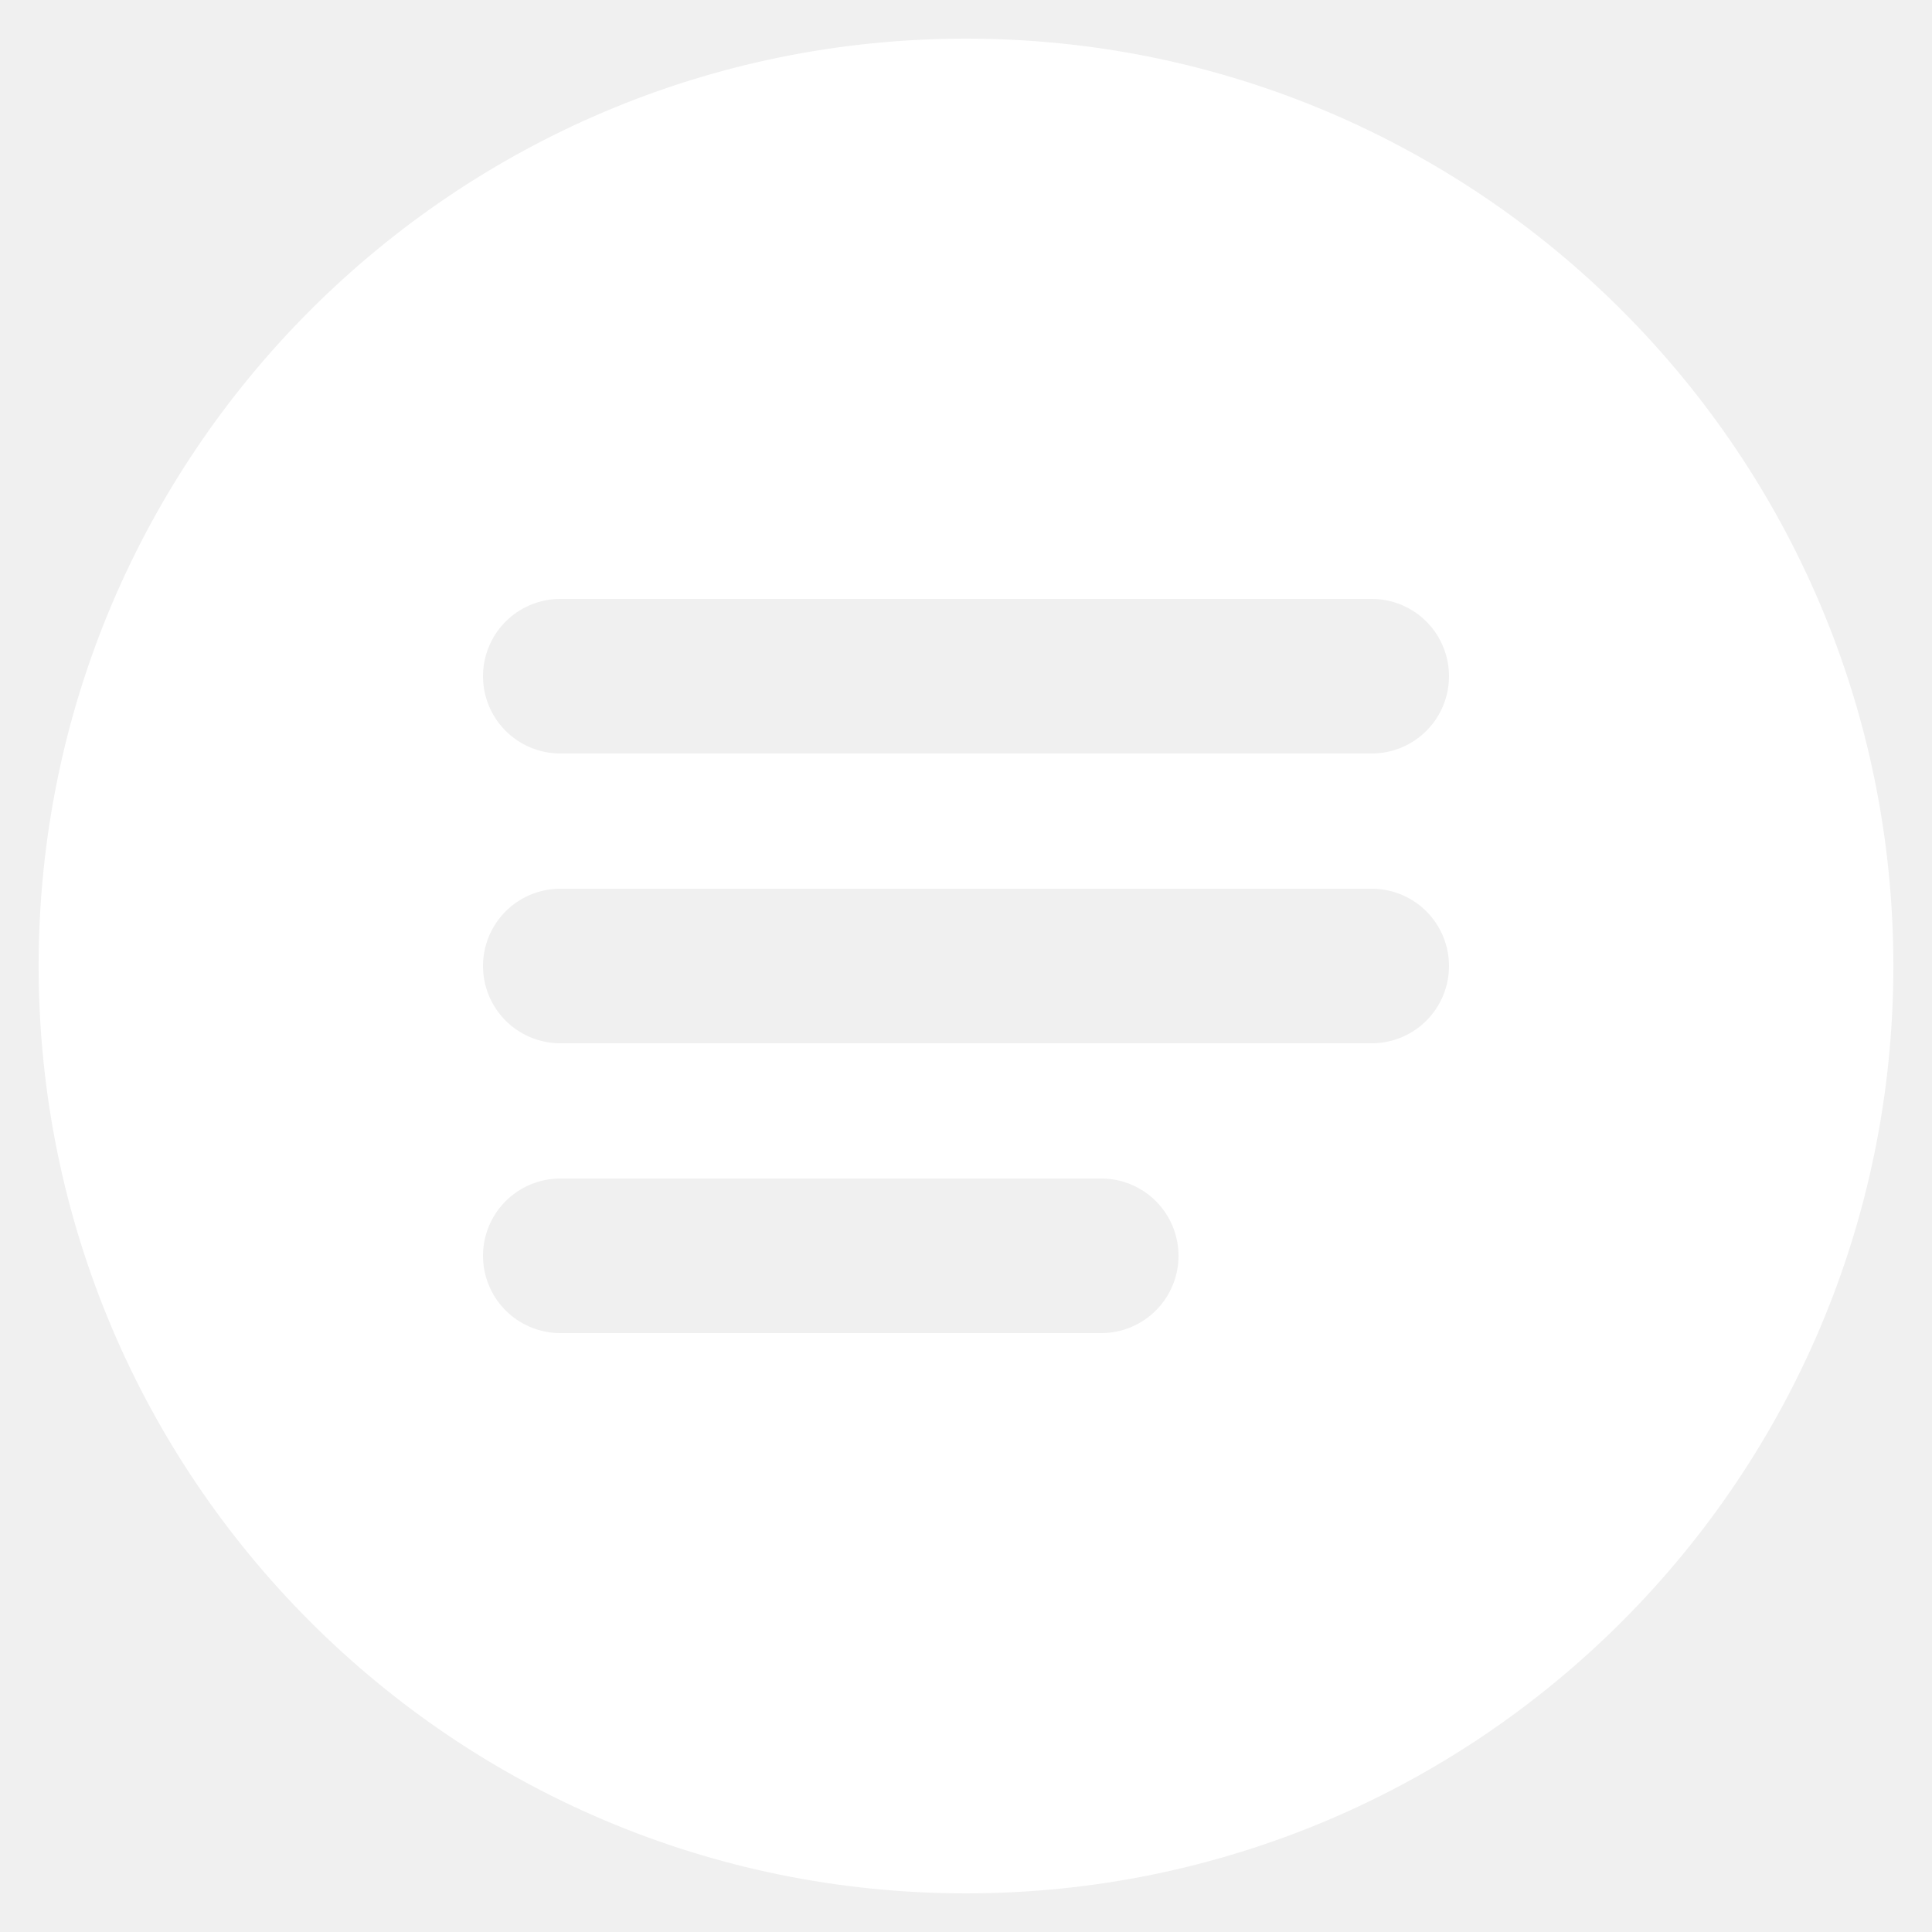
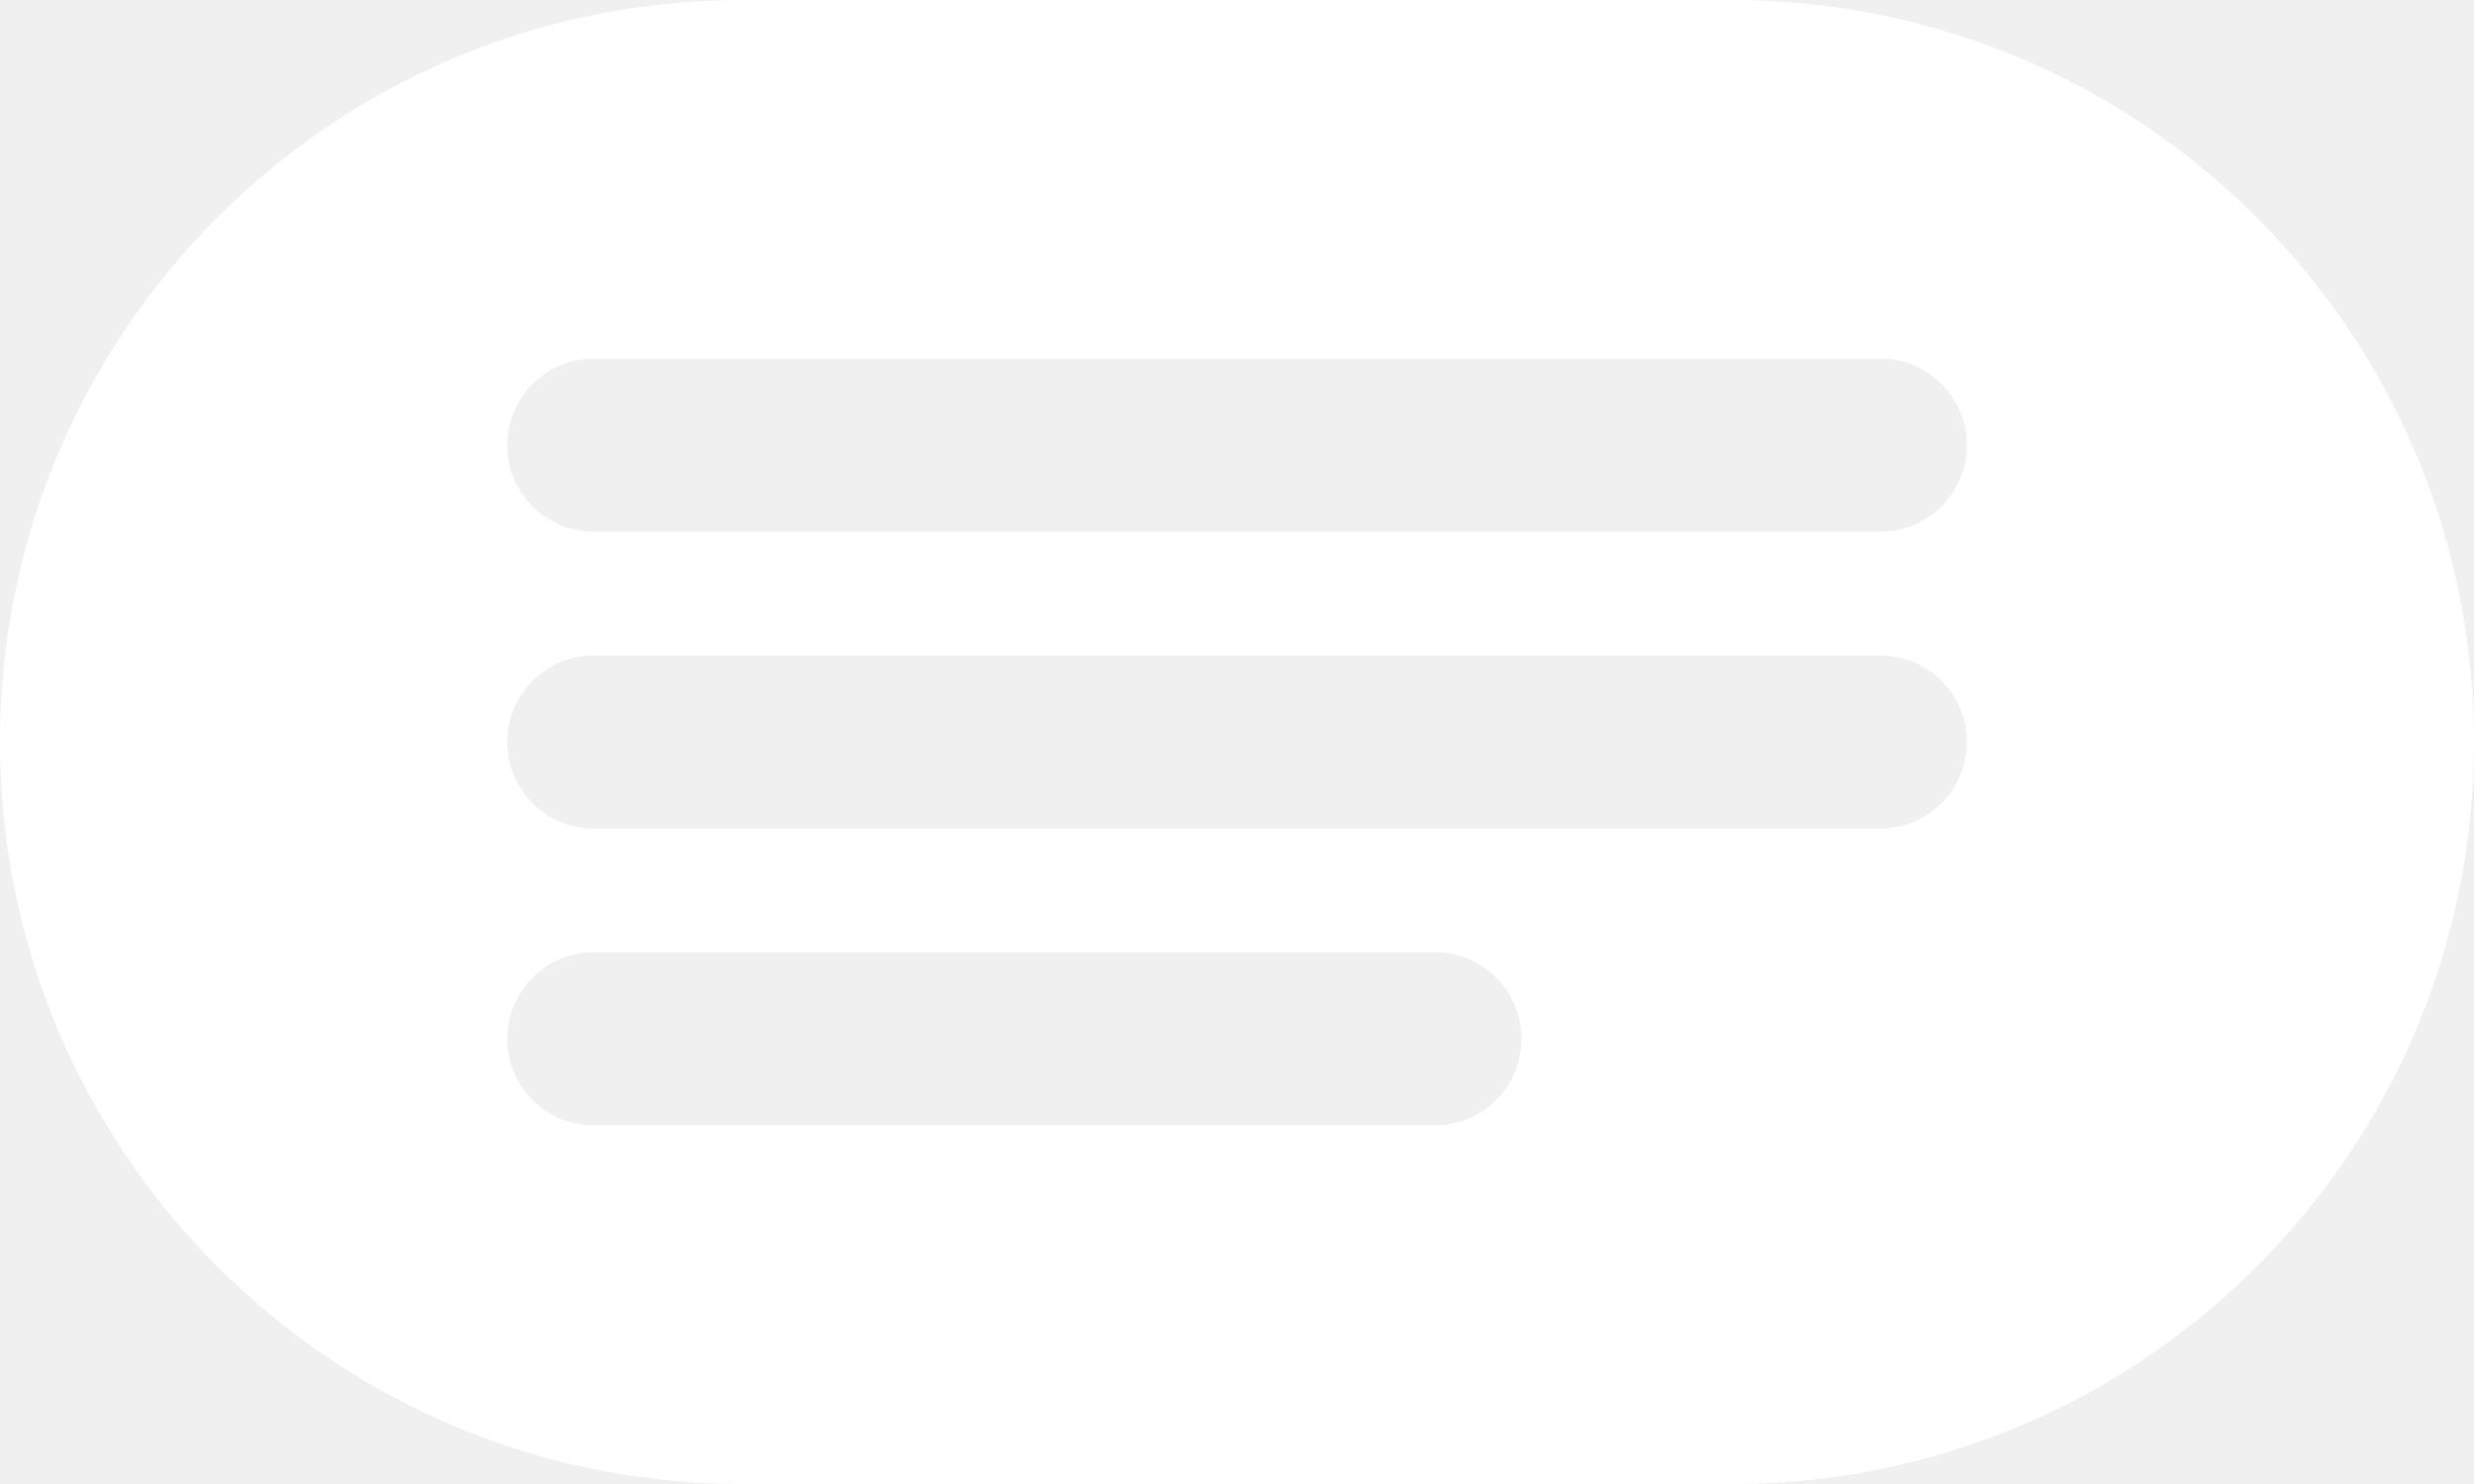
- <svg xmlns="http://www.w3.org/2000/svg" width="100" height="100" viewBox="0 0 100 100">
+ <svg xmlns="http://www.w3.org/2000/svg" width="100" height="60" viewBox="0 20 100 60">
  <mask id="m">
-     <rect width="100" height="100" fill="white" />
-     <line x1="29" y1="35" x2="71" y2="35" stroke="black" stroke-width="8" stroke-linecap="round" />
-     <line x1="29" y1="50" x2="71" y2="50" stroke="black" stroke-width="8" stroke-linecap="round" />
-     <line x1="29" y1="65" x2="57" y2="65" stroke="black" stroke-width="8" stroke-linecap="round" />
+     <rect y="20" width="100" height="60" fill="white" />
+     <line x1="24" y1="38" x2="76" y2="38" stroke="black" stroke-width="7" stroke-linecap="round" />
+     <line x1="24" y1="50" x2="76" y2="50" stroke="black" stroke-width="7" stroke-linecap="round" />
+     <line x1="24" y1="62" x2="58" y2="62" stroke="black" stroke-width="7" stroke-linecap="round" />
  </mask>
-   <circle cx="50" cy="50" r="48" fill="white" mask="url(#m)" />
+   <rect y="20" width="100" height="60" rx="30" fill="white" mask="url(#m)" />
</svg>
